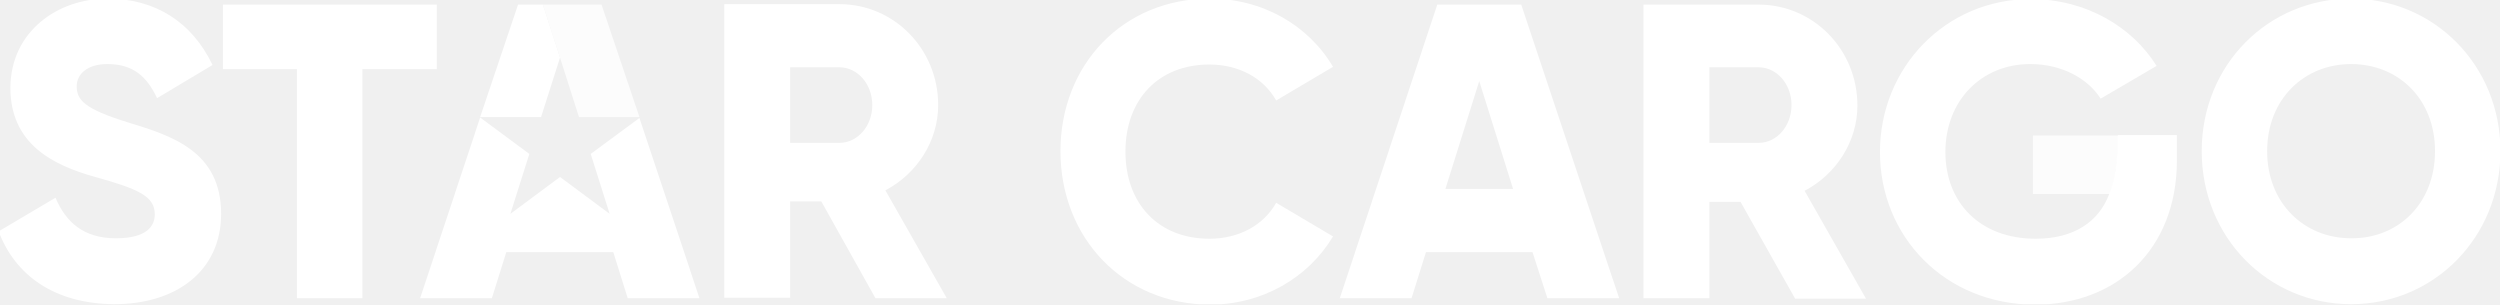
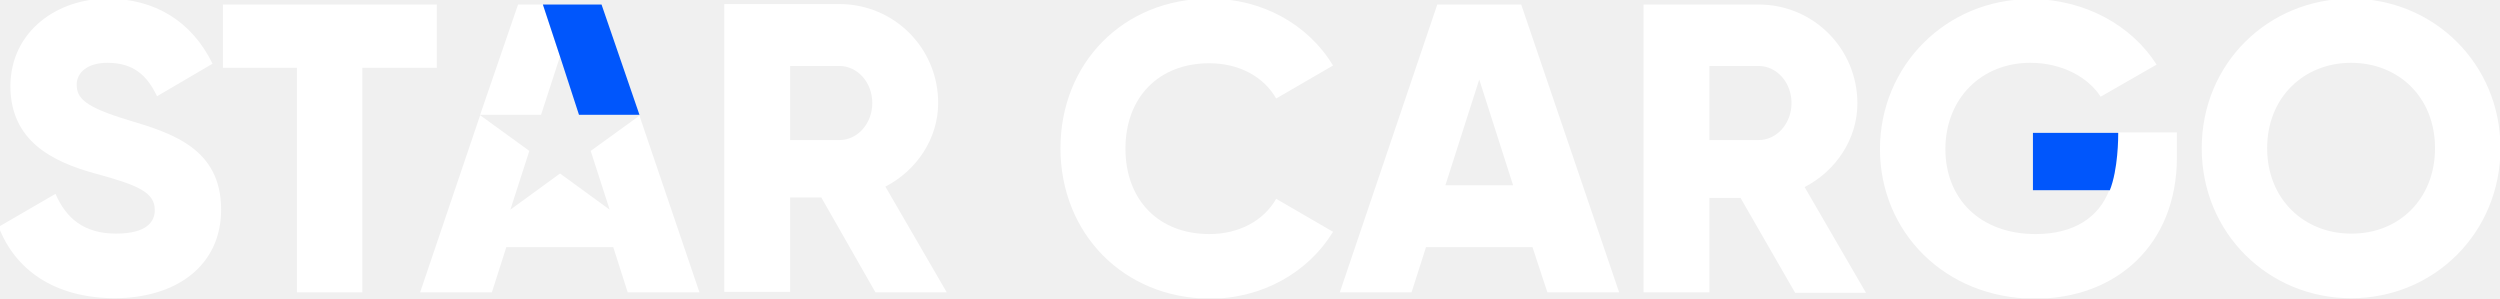
- <svg xmlns="http://www.w3.org/2000/svg" width="263" height="32" viewBox="0 0 263 32" fill="none">
-   <g clip-path="url(#clip0_3_29)">
-     <path d="M-0.142 24.339L5.839 20.8C6.931 23.37 8.783 25.067 12.201 25.067C15.476 25.067 16.283 23.758 16.283 22.545C16.283 20.654 14.574 19.879 10.017 18.618C5.507 17.358 1.092 15.127 1.092 9.212C1.139 3.297 6.077 -0.146 11.299 -0.146C16.283 -0.146 20.176 2.279 22.36 6.836L16.521 10.327C15.476 8.097 14.052 6.739 11.299 6.739C9.115 6.739 8.07 7.854 8.07 9.067C8.07 10.473 8.783 11.442 13.53 12.897C18.135 14.303 23.262 15.951 23.262 22.497C23.262 28.461 18.609 32 12.011 32C5.649 31.951 1.567 28.897 -0.142 24.339Z" fill="white" />
-     <path d="M45.906 7.273H38.121V31.37H31.237V7.273H23.452V0.485H45.954V7.273H45.906Z" fill="white" />
-     <path d="M86.401 21.188H83.125V31.321H76.194V0.436H88.3C94.044 0.436 98.696 5.139 98.696 11.055C98.696 14.836 96.465 18.279 93.142 20.024L99.598 31.37H92.097L86.401 21.188ZM83.125 15.03H88.3C90.199 15.03 91.765 13.285 91.765 11.055C91.765 8.824 90.199 7.079 88.3 7.079H83.125V15.03Z" fill="white" />
-     <path d="M111.561 15.903C111.561 6.788 118.16 -0.146 127.275 -0.146C132.782 -0.146 137.624 2.618 140.235 7.03L134.253 10.57C132.924 8.194 130.313 6.788 127.227 6.788C121.863 6.788 118.397 10.473 118.397 15.951C118.397 21.43 121.863 25.115 127.227 25.115C130.313 25.115 132.924 23.709 134.253 21.333L140.235 24.873C137.624 29.236 132.782 32.048 127.275 32.048C118.16 32 111.561 25.018 111.561 15.903Z" fill="white" />
-     <path d="M161.218 26.521H150.014L148.495 31.37H140.947L151.201 0.485H160.031L170.333 31.37H162.785L161.218 26.521ZM159.177 19.879L155.616 8.533L152.056 19.879H159.177Z" fill="white" />
-     <path d="M183.103 21.236H179.827V31.37H172.896V0.485H185.002C190.746 0.485 195.399 5.188 195.399 11.103C195.399 14.885 193.167 18.327 189.844 20.073L196.301 31.418H188.847L183.103 21.236ZM179.827 15.03H185.002C186.901 15.03 188.467 13.285 188.467 11.055C188.467 8.824 186.901 7.079 185.002 7.079H179.827V15.03Z" fill="white" />
-     <path d="M231.62 15.903C231.62 6.788 238.646 -0.146 247.334 -0.146C256.021 -0.146 263.047 6.836 263.047 15.903C263.047 24.97 256.069 32 247.334 32C238.646 32 231.62 25.018 231.62 15.903ZM256.164 15.903C256.164 10.376 252.271 6.739 247.334 6.739C242.397 6.739 238.504 10.424 238.504 15.903C238.504 21.382 242.397 25.067 247.334 25.067C252.271 25.115 256.164 21.43 256.164 15.903Z" fill="white" />
-     <path d="M222.79 14.206C222.79 14.643 222.838 18.133 221.888 20.412C220.797 23.321 218.186 25.115 214.15 25.115C208.264 25.115 204.656 21.285 204.656 16C204.656 10.57 208.454 6.739 213.581 6.739C216.999 6.739 219.705 8.339 220.986 10.376L226.873 6.933C224.31 2.812 219.42 -0.097 213.628 -0.097C204.703 -0.097 197.772 7.079 197.772 16C197.772 24.873 204.608 32.048 214.103 32.048C222.553 32.048 229.009 26.327 229.009 16.873V14.206H222.79Z" fill="white" />
-     <path opacity="0.8" d="M213.866 20.412H221.936V20.461C222.838 18.182 222.838 14.691 222.838 14.255H213.866V20.412Z" fill="white" />
-     <path d="M67.269 12.412L62.142 16.194L64.136 22.497L58.914 18.618L53.692 22.497L55.686 16.194L50.511 12.364L44.197 31.37H51.745L53.265 26.521H64.516L66.035 31.37H73.583L67.269 12.412Z" fill="white" />
-     <path d="M58.914 6.061L57.11 0.485H54.499L50.511 12.315H56.92L58.914 6.061Z" fill="white" />
-     <path opacity="0.8" d="M58.914 6.061L60.908 12.315H67.269L63.281 0.485H57.11L58.914 6.061Z" fill="white" />
-   </g>
+ <svg xmlns="http://www.w3.org/2000/svg" width="2079" height="248" xml:space="preserve" overflow="hidden">
  <defs>
-     <clipPath id="clip0_3_29">
-       <rect width="263" height="32" fill="white" />
+     <clipPath id="clip0">
+       <rect x="94" y="632" width="2079" height="248" />
    </clipPath>
  </defs>
+   <g clip-path="url(#clip0)" transform="translate(-94 -632)">
+     <path d="M-1.126 188.386 46.158 160.991C54.789 180.881 69.425 194.015 96.445 194.015 122.338 194.015 128.718 183.883 128.718 174.501 128.718 159.865 115.208 153.861 79.182 144.104 43.531 134.347 8.631 117.084 8.631 71.301 9.007 25.518 48.035-1.126 89.314-1.126 128.718-1.126 159.49 17.638 176.753 52.913L130.594 79.933C122.338 62.67 111.08 52.163 89.314 52.163 72.052 52.163 63.796 60.794 63.796 70.176 63.796 81.058 69.425 88.564 106.952 99.822 143.353 110.705 183.883 123.464 183.883 174.126 183.883 220.284 147.106 247.679 94.944 247.679 44.657 247.303 12.384 223.661-1.126 188.386Z" fill="#FFFFFF" transform="matrix(1 0 0 1.0013 94 632)" />
+     <path d="M362.887 56.291 301.342 56.291 301.342 242.8 246.928 242.8 246.928 56.291 185.384 56.291 185.384 3.753 363.262 3.753 363.262 56.291Z" fill="#FFFFFF" transform="matrix(1 0 0 1.0013 94 632)" />
+     <path d="M682.993 163.993 657.099 163.993 657.099 242.425 602.31 242.425 602.31 3.377 698.004 3.377C743.411 3.377 780.188 39.779 780.188 85.562 780.188 114.833 762.55 141.477 736.281 154.987L787.318 242.8 728.025 242.8 682.993 163.993ZM657.099 116.334 698.004 116.334C713.014 116.334 725.398 102.824 725.398 85.562 725.398 68.299 713.014 54.789 698.004 54.789L657.099 54.789 657.099 116.334Z" fill="#FFFFFF" transform="matrix(1 0 0 1.0013 94 632)" />
+     <path d="M881.886 123.089C881.886 52.538 934.049-1.126 1006.1-1.126 1049.63-1.126 1087.91 20.265 1108.55 54.414L1061.27 81.809C1050.76 63.421 1030.12 52.538 1005.73 52.538 963.32 52.538 935.925 81.058 935.925 123.464 935.925 165.87 963.32 194.39 1005.73 194.39 1030.12 194.39 1050.76 183.507 1061.27 165.119L1108.55 192.514C1087.91 226.288 1049.63 248.054 1006.1 248.054 934.049 247.679 881.886 193.64 881.886 123.089Z" fill="#FFFFFF" transform="matrix(1 0 0 1.0013 94 632)" />
+     <path d="M1274.42 205.273 1185.86 205.273 1173.85 242.8 1114.18 242.8 1195.24 3.753 1265.04 3.753 1346.47 242.8 1286.8 242.8 1274.42 205.273ZM1258.28 153.861 1230.14 66.048 1201.99 153.861 1258.28 153.861Z" fill="#FFFFFF" transform="matrix(1 0 0 1.0013 94 632)" />
+     <path d="M1447.42 164.369 1421.53 164.369 1421.53 242.8 1366.74 242.8 1366.74 3.753 1462.43 3.753C1507.84 3.753 1544.61 40.154 1544.61 85.937 1544.61 115.208 1526.98 141.852 1500.71 155.362L1551.74 243.175 1492.83 243.175 1447.42 164.369ZM1421.53 116.334 1462.43 116.334C1477.44 116.334 1489.82 102.824 1489.82 85.562 1489.82 68.299 1477.44 54.789 1462.43 54.789L1421.53 54.789 1421.53 116.334Z" fill="#FFFFFF" transform="matrix(1 0 0 1.0013 94 632)" />
+     <path d="M1830.95 123.089C1830.95 52.538 1886.49-1.126 1955.16-1.126 2023.84-1.126 2079.38 52.913 2079.38 123.089 2079.38 193.264 2024.21 247.679 1955.16 247.679 1886.49 247.679 1830.95 193.64 1830.95 123.089ZM2024.96 123.089C2024.96 80.308 1994.19 52.163 1955.16 52.163 1916.13 52.163 1885.36 80.683 1885.36 123.089 1885.36 165.494 1916.13 194.015 1955.16 194.015 1994.19 194.39 2024.96 165.87 2024.96 123.089Z" fill="#FFFFFF" transform="matrix(1 0 0 1.0013 94 632)" />
+     <path d="M1761.15 109.954C1761.15 113.332 1761.52 140.351 1754.02 157.989L1754.02 157.989C1745.38 180.505 1724.74 194.39 1692.85 194.39 1646.31 194.39 1617.79 164.744 1617.79 123.839 1617.79 81.809 1647.81 52.163 1688.34 52.163 1715.36 52.163 1736.75 64.547 1746.89 80.308L1793.42 53.664C1773.15 21.766 1734.5-0.751 1688.72-0.751 1618.17-0.751 1563.38 54.789 1563.38 123.839 1563.38 192.514 1617.42 248.054 1692.47 248.054 1759.27 248.054 1810.31 203.772 1810.31 130.594L1810.31 109.954 1761.15 109.954Z" fill="#FFFFFF" transform="matrix(1 0 0 1.0013 94 632)" />
+     <path d="M1690.59 157.989 1754.39 157.989C1754.39 157.989 1754.39 158.364 1754.39 158.364L1754.39 158.364C1761.52 140.727 1761.52 113.707 1761.52 110.33L1690.59 110.33 1690.59 157.989Z" fill="#0056FC" transform="matrix(1 0 0 1.0013 94 632)" />
+     <path d="M531.759 96.069 491.229 125.34 506.991 174.126 465.711 144.104 424.431 174.126 440.193 125.34 399.288 95.694 349.377 242.8 409.045 242.8 421.054 205.273 509.993 205.273 522.002 242.8 581.67 242.8Z" fill="#FFFFFF" transform="matrix(1 0 0 1.0013 94 632)" />
+     <path d="M465.711 46.909 451.451 3.753 430.811 3.753 399.288 95.319 449.95 95.319Z" fill="#FFFFFF" transform="matrix(1 0 0 1.0013 94 632)" />
+     <path d="M465.711 46.909 481.472 95.319 531.759 95.319 500.236 3.753 451.451 3.753 465.711 46.909Z" fill="#0056FC" transform="matrix(1 0 0 1.0013 94 632)" />
+   </g>
</svg>
